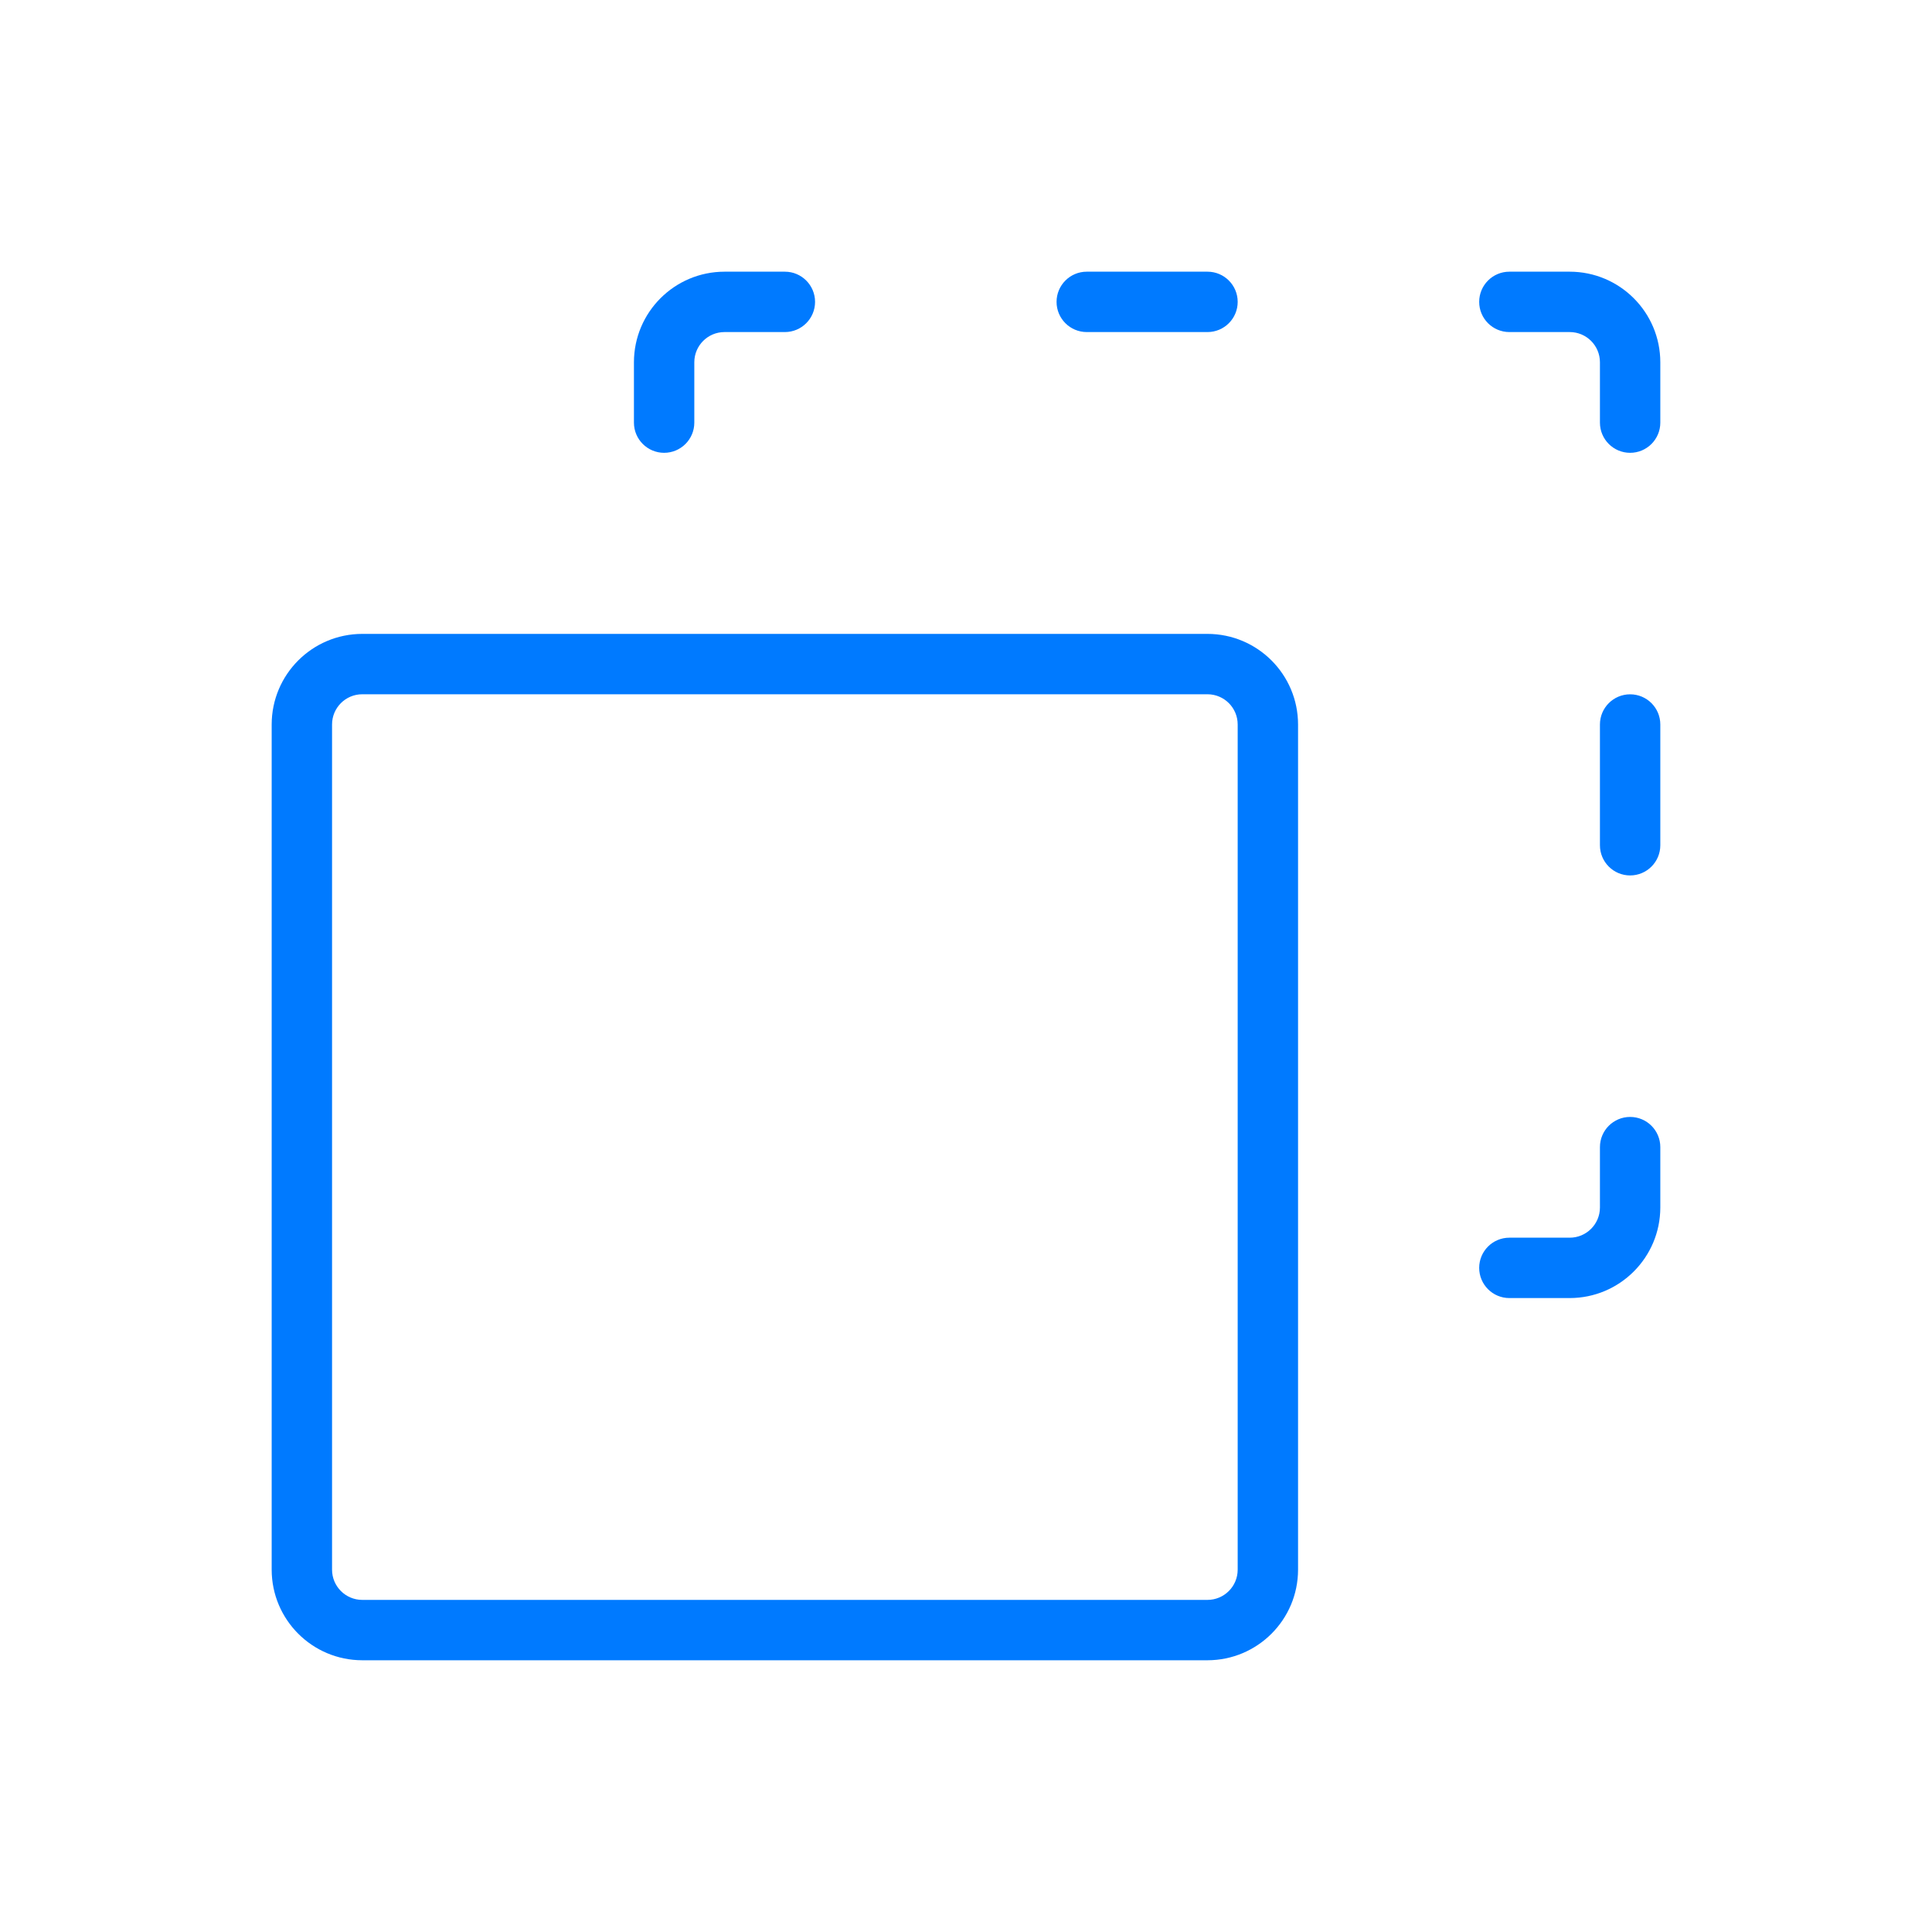
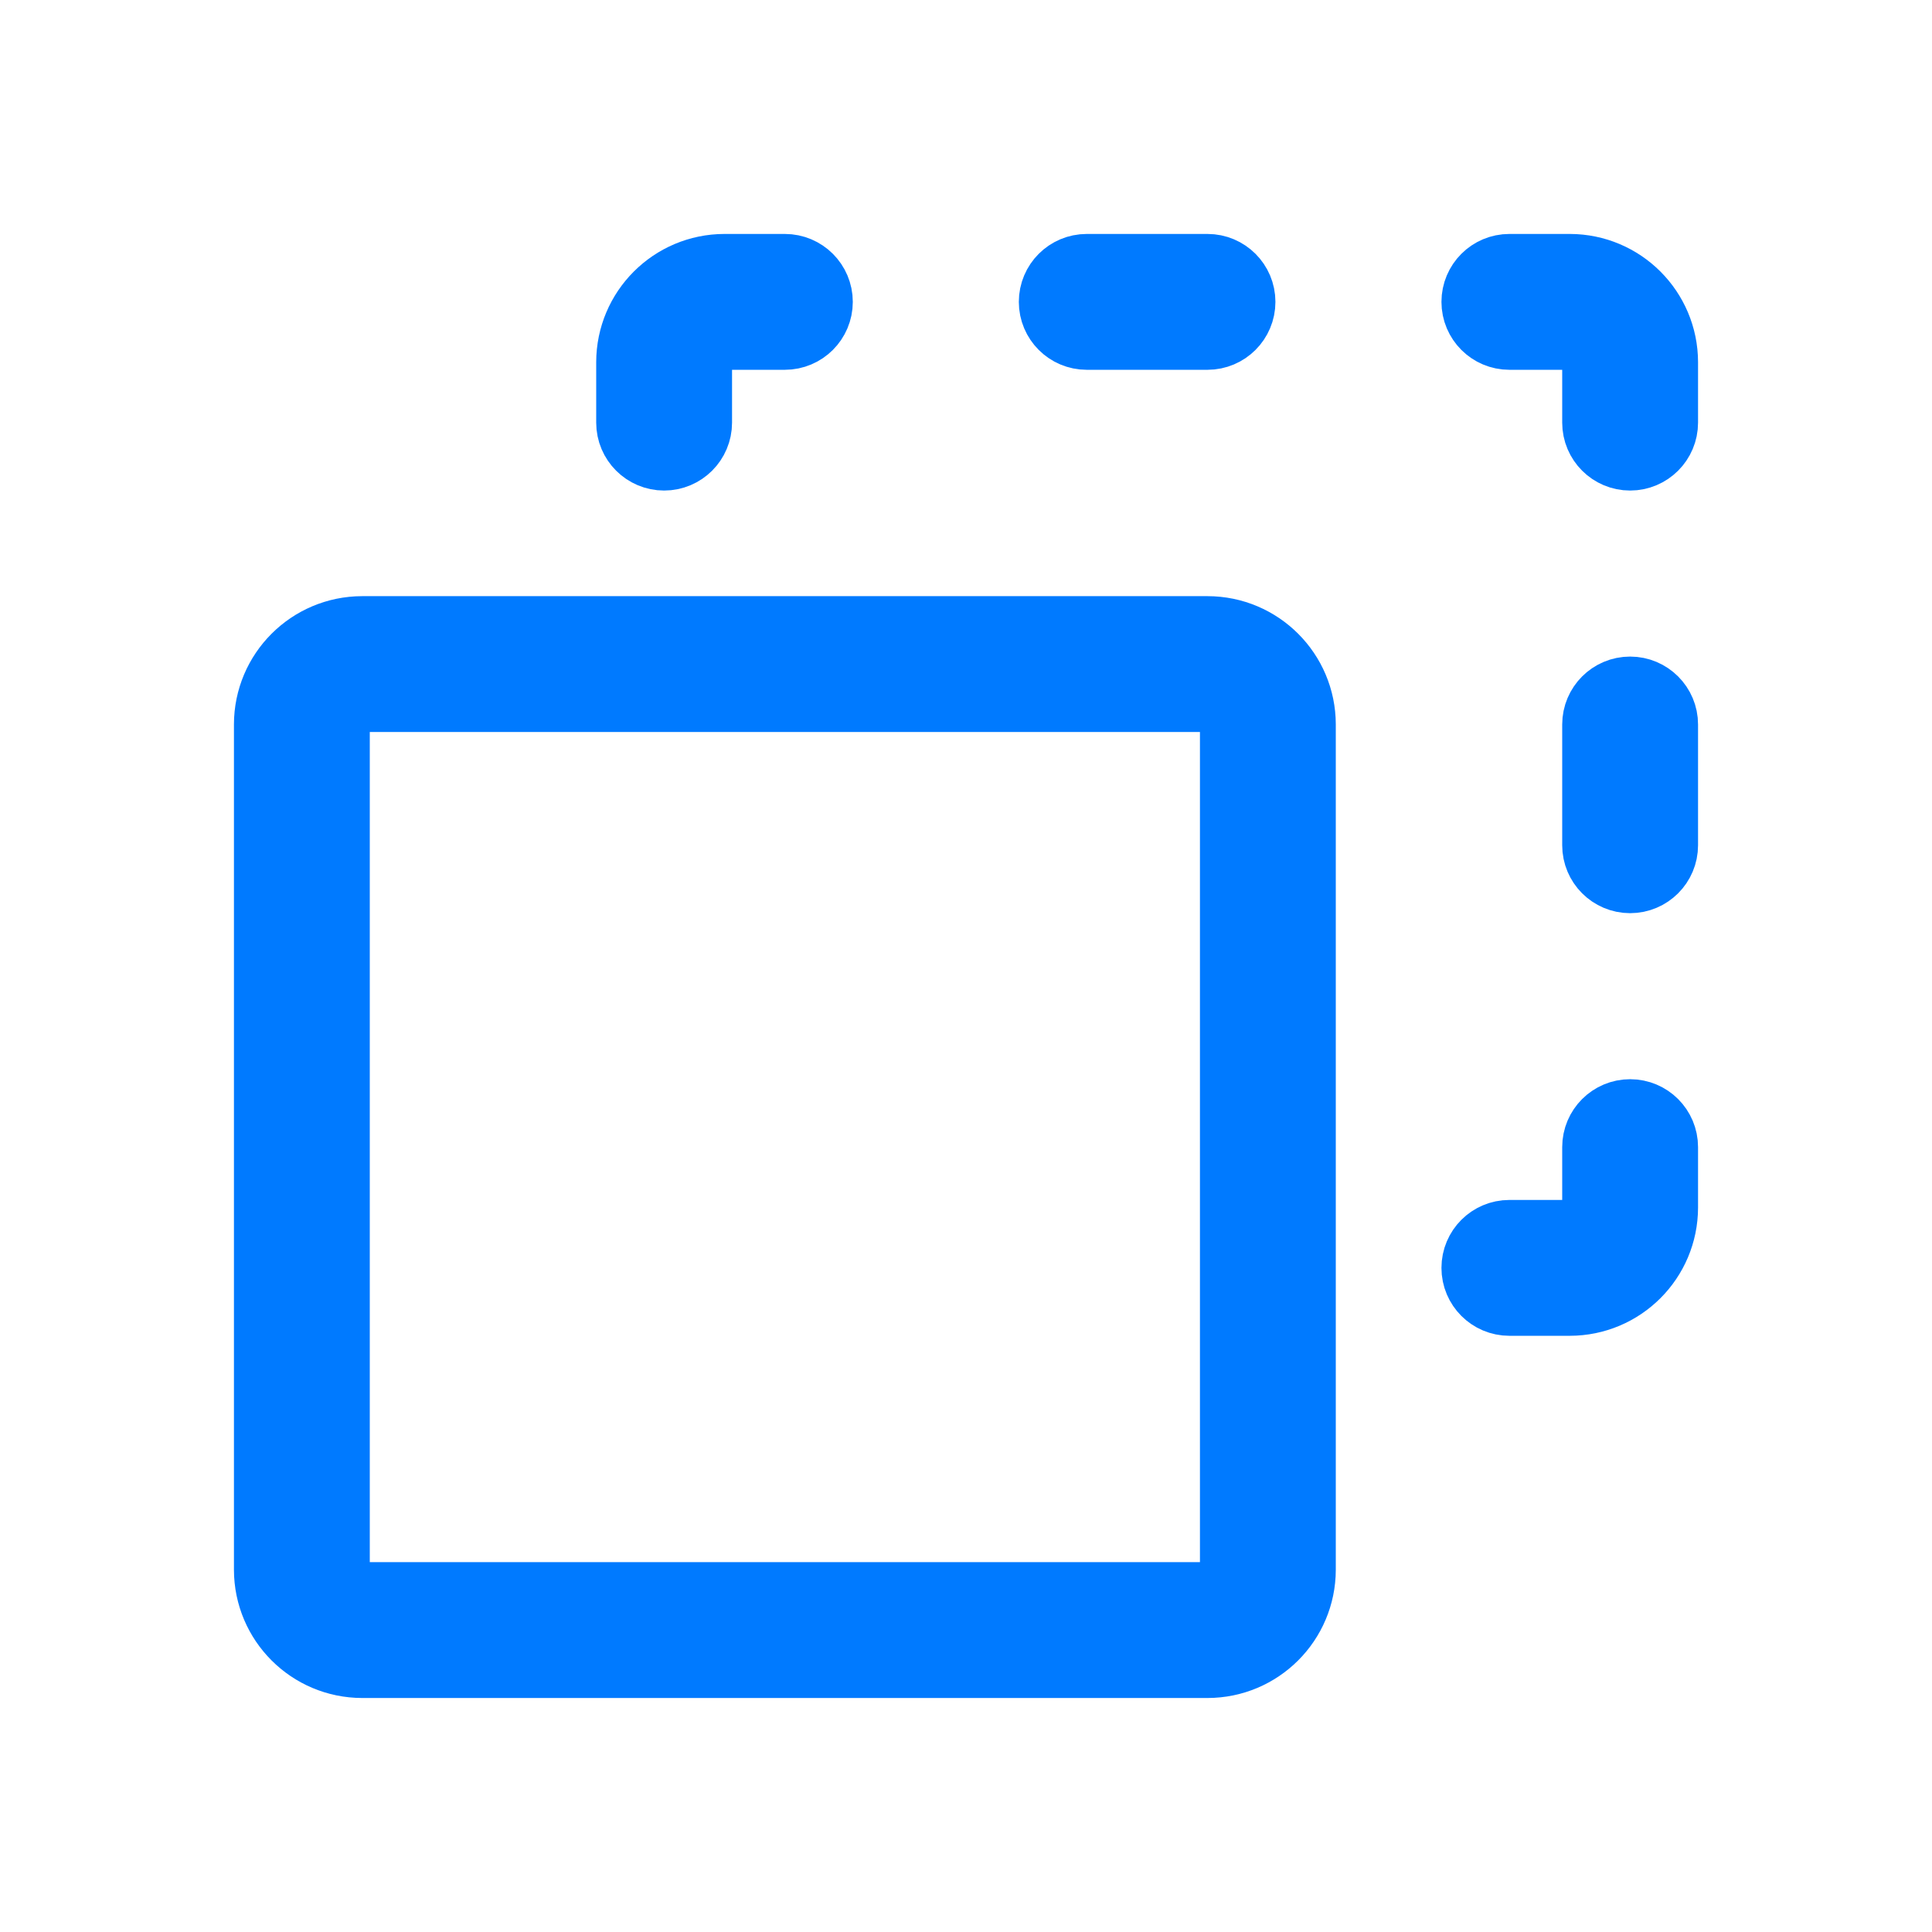
<svg xmlns="http://www.w3.org/2000/svg" width="14" height="14" viewBox="0 0 14 14" fill="none">
  <g transform="scale(0.0546875)">
-     <path d="M159.999,83.994h-112a12.013,12.013,0,0,0-12,12v112a12.013,12.013,0,0,0,12,12h112a12.013,12.013,0,0,0,12-12v-112A12.013,12.013,0,0,0,159.999,83.994Zm4,124a4.004,4.004,0,0,1-4,4h-112a4.004,4.004,0,0,1-4-4v-112a4.004,4.004,0,0,1,4-4h112a4.004,4.004,0,0,1,4,4ZM140,40a4,4,0,0,1,4-4h16a4,4,0,0,1,0,8H144A4,4,0,0,1,140,40Zm80,8v8a4,4,0,0,1-8,0V48a4.004,4.004,0,0,0-4-4h-8a4,4,0,0,1,0-8h8A12.013,12.013,0,0,1,220,48Zm0,48v16a4,4,0,0,1-8,0V96a4,4,0,0,1,8,0Zm0,56v8a12.013,12.013,0,0,1-12,12h-8a4,4,0,0,1,0-8h8a4.004,4.004,0,0,0,4-4v-8a4,4,0,0,1,8,0ZM84,56V48A12.013,12.013,0,0,1,96,36h8a4,4,0,0,1,0,8H96a4.004,4.004,0,0,0-4,4v8a4,4,0,0,1-8,0Z" fill="#007AFF" />
+     <path d="M159.999,83.994h-112a12.013,12.013,0,0,0-12,12v112a12.013,12.013,0,0,0,12,12h112a12.013,12.013,0,0,0,12-12v-112A12.013,12.013,0,0,0,159.999,83.994Zm4,124a4.004,4.004,0,0,1-4,4h-112a4.004,4.004,0,0,1-4-4v-112a4.004,4.004,0,0,1,4-4h112a4.004,4.004,0,0,1,4,4ZM140,40a4,4,0,0,1,4-4h16a4,4,0,0,1,0,8H144A4,4,0,0,1,140,40Zm80,8v8a4,4,0,0,1-8,0V48a4.004,4.004,0,0,0-4-4h-8a4,4,0,0,1,0-8h8A12.013,12.013,0,0,1,220,48Zm0,48v16a4,4,0,0,1-8,0V96a4,4,0,0,1,8,0Zm0,56v8a12.013,12.013,0,0,1-12,12h-8a4,4,0,0,1,0-8h8a4.004,4.004,0,0,0,4-4v-8a4,4,0,0,1,8,0ZM84,56V48A12.013,12.013,0,0,1,96,36h8a4,4,0,0,1,0,8H96a4.004,4.004,0,0,0-4,4v8a4,4,0,0,1-8,0Z" fill="none" stroke="#007AFF" stroke-width="10" />
  </g>
</svg>
